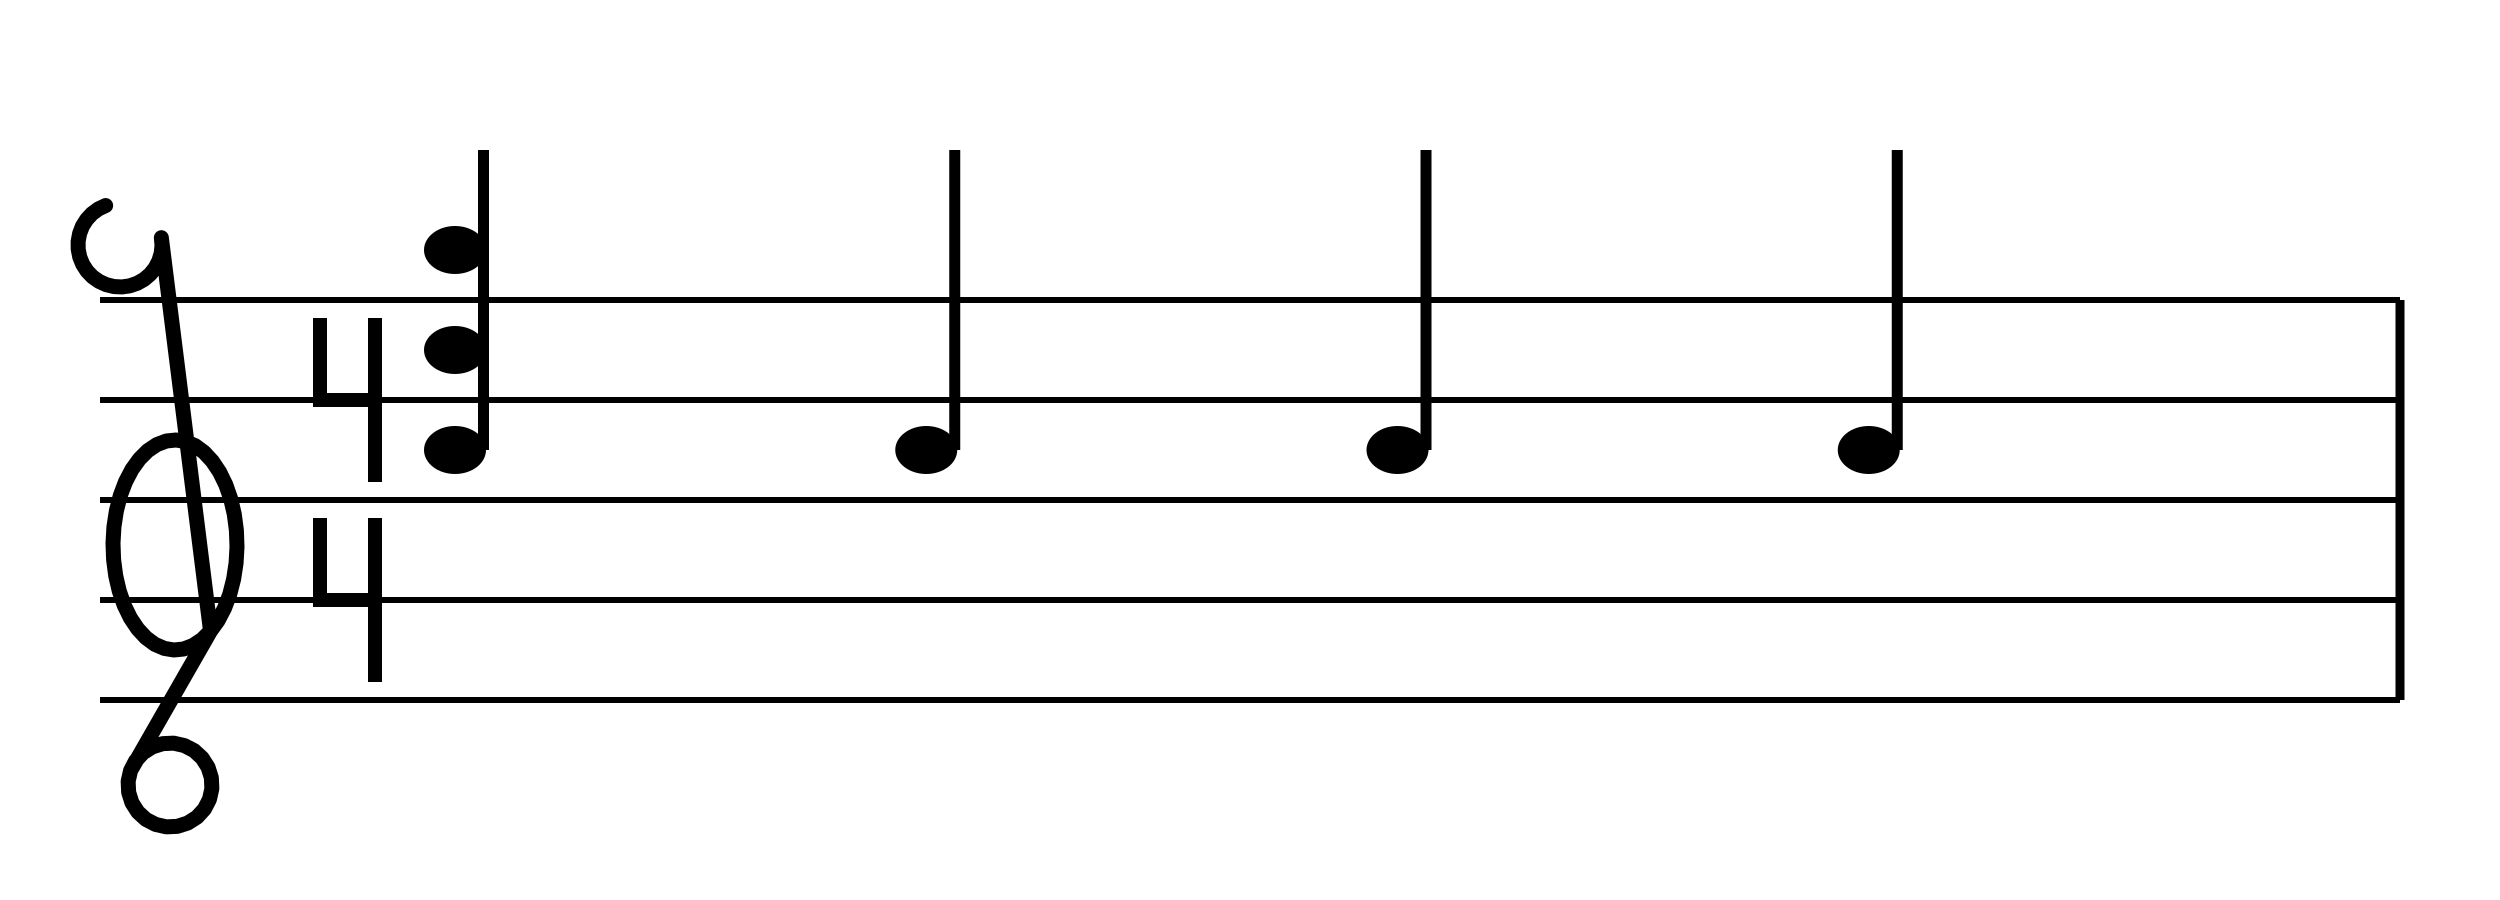
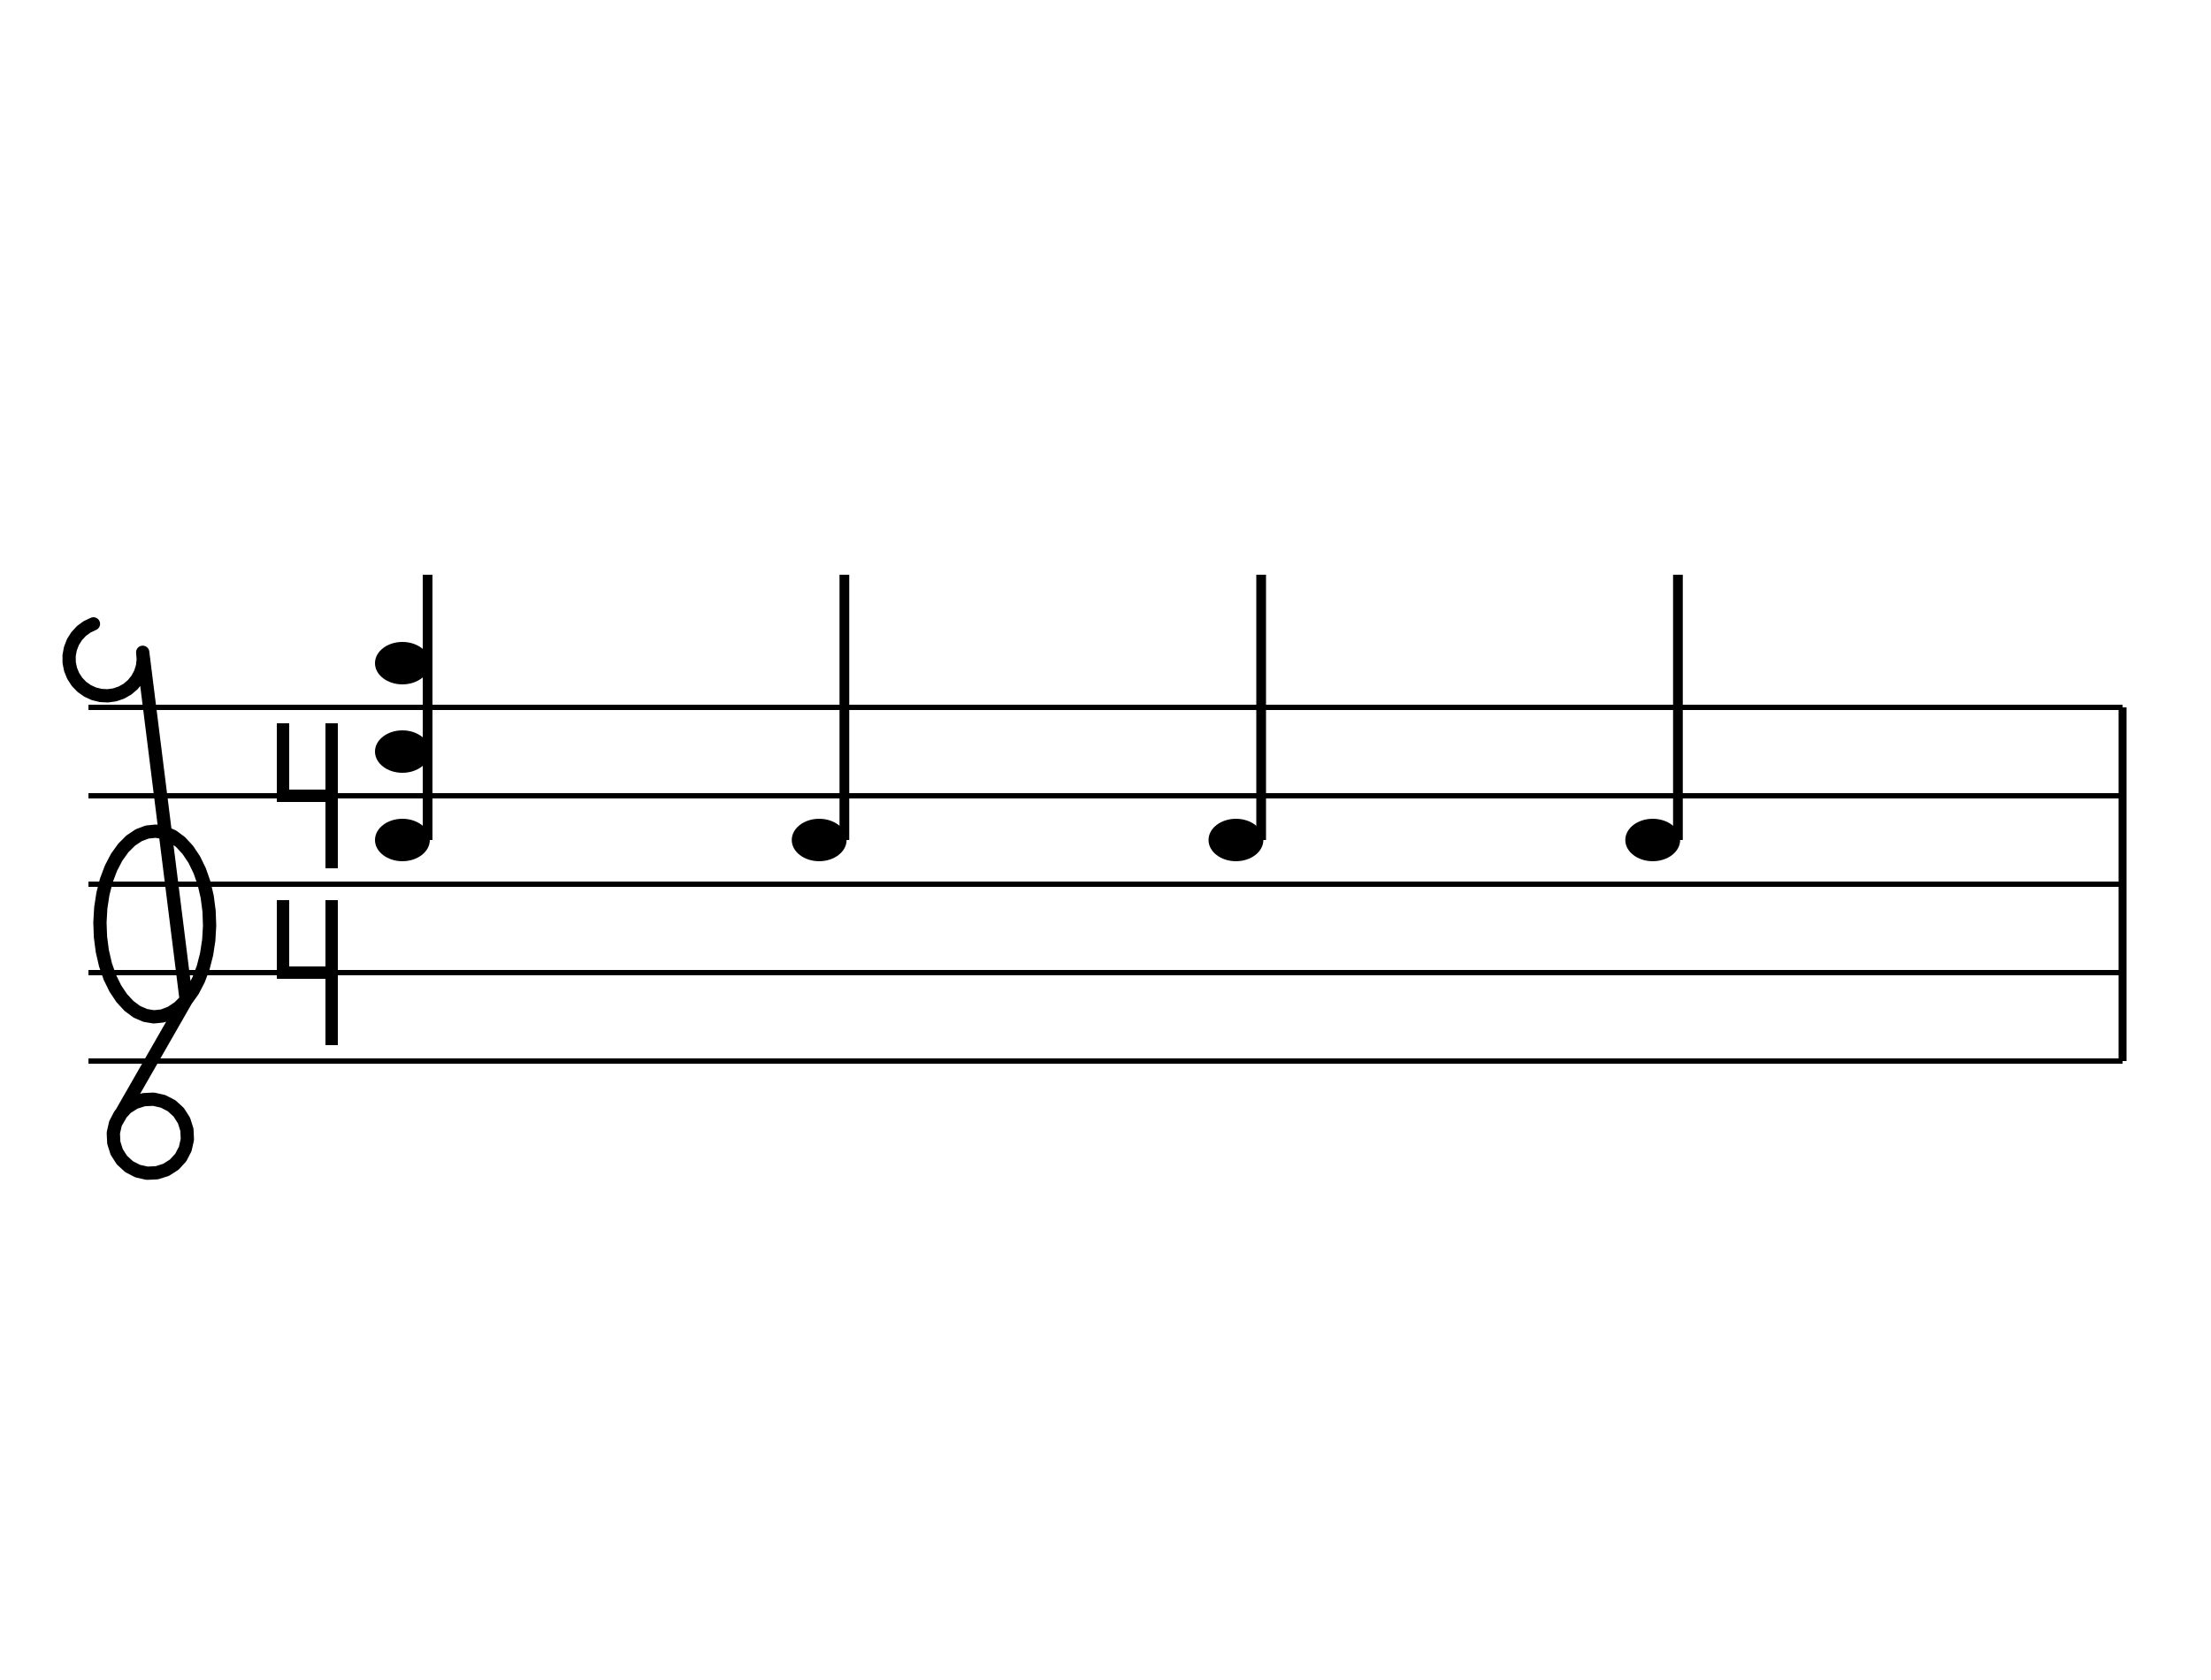
- <svg xmlns="http://www.w3.org/2000/svg" width="500.00" height="180.00" viewBox="0 0 500.00 180.00">
+ <svg xmlns="http://www.w3.org/2000/svg" width="500.00" height="380.00" viewBox="0 0 500.00 380.00">
  <g class="acorde-score">
    <g class="acorde-staff">
-       <line class="acorde-staff-line" x1="20.00" y1="140.00" x2="480.00" y2="140.00" stroke="black" stroke-width="1.20" />
-       <line class="acorde-staff-line" x1="20.00" y1="120.00" x2="480.00" y2="120.00" stroke="black" stroke-width="1.20" />
-       <line class="acorde-staff-line" x1="20.00" y1="100.00" x2="480.00" y2="100.00" stroke="black" stroke-width="1.20" />
-       <line class="acorde-staff-line" x1="20.00" y1="80.00" x2="480.00" y2="80.00" stroke="black" stroke-width="1.20" />
-       <line class="acorde-staff-line" x1="20.00" y1="60.00" x2="480.00" y2="60.00" stroke="black" stroke-width="1.20" />
+       <line class="acorde-staff-line" x1="20.00" y1="240.00" x2="480.00" y2="240.00" stroke="black" stroke-width="1.20" />
+       <line class="acorde-staff-line" x1="20.00" y1="220.00" x2="480.00" y2="220.00" stroke="black" stroke-width="1.20" />
+       <line class="acorde-staff-line" x1="20.00" y1="200.00" x2="480.00" y2="200.00" stroke="black" stroke-width="1.20" />
+       <line class="acorde-staff-line" x1="20.00" y1="180.00" x2="480.00" y2="180.00" stroke="black" stroke-width="1.20" />
+       <line class="acorde-staff-line" x1="20.00" y1="160.00" x2="480.00" y2="160.00" stroke="black" stroke-width="1.20" />
    </g>
-     <path class="acorde-clef acorde-clef-treble" d="M 26.11,154.13 L 27.12,152.18 L 28.60,150.57 L 30.45,149.39 L 32.54,148.73 L 34.73,148.63 L 36.87,149.11 L 38.82,150.12 L 40.43,151.60 L 41.61,153.45 L 42.27,155.54 L 42.37,157.73 L 41.89,159.87 L 40.88,161.82 L 39.40,163.43 L 37.55,164.61 L 35.46,165.27 L 33.27,165.37 L 31.13,164.89 L 29.18,163.88 L 27.57,162.40 L 26.39,160.55 L 25.73,158.46 L 25.63,156.27 L 26.11,154.13 L 42.11,126.20 L 43.61,124.11 L 44.90,121.64 L 45.95,118.86 L 46.72,115.84 L 47.21,112.65 L 47.40,109.37 L 47.28,106.08 L 46.86,102.86 L 46.15,99.79 L 45.16,96.95 L 43.92,94.41 L 42.46,92.23 L 40.82,90.46 L 39.04,89.14 L 37.15,88.32 L 35.22,88.00 L 33.27,88.20 L 31.37,88.92 L 29.56,90.13 L 27.89,91.80 L 26.39,93.89 L 25.10,96.36 L 24.05,99.14 L 23.28,102.16 L 22.79,105.35 L 22.60,108.63 L 22.72,111.92 L 23.14,115.14 L 23.85,118.21 L 24.84,121.05 L 26.08,123.59 L 27.54,125.77 L 29.18,127.54 L 30.96,128.86 L 32.85,129.68 L 34.78,130.00 L 36.73,129.80 L 38.63,129.08 L 40.44,127.87 L 42.11,126.20 L 32.27,47.54 L 32.40,49.12 L 32.23,50.70 L 31.76,52.21 L 31.02,53.62 L 30.03,54.85 L 28.82,55.88 L 27.44,56.66 L 25.94,57.17 L 24.37,57.39 L 22.78,57.31 L 21.24,56.93 L 19.80,56.27 L 18.51,55.36 L 17.41,54.21 L 16.55,52.88 L 15.95,51.41 L 15.64,49.85 L 15.63,48.27 L 15.92,46.71 L 16.49,45.23 L 17.34,43.89 L 18.42,42.72 L 19.69,41.79 L 21.13,41.11" fill="none" stroke="black" stroke-width="3.00" stroke-linecap="round" stroke-linejoin="round" />
+     <path class="acorde-clef acorde-clef-treble" d="M 26.11,254.13 L 27.12,252.18 L 28.60,250.57 L 30.45,249.39 L 32.54,248.73 L 34.73,248.63 L 36.87,249.11 L 38.82,250.12 L 40.43,251.60 L 41.61,253.45 L 42.27,255.54 L 42.37,257.73 L 41.89,259.87 L 40.88,261.82 L 39.40,263.43 L 37.55,264.61 L 35.46,265.27 L 33.27,265.37 L 31.13,264.89 L 29.18,263.88 L 27.57,262.40 L 26.39,260.55 L 25.73,258.46 L 25.63,256.27 L 26.11,254.13 L 42.11,226.20 L 43.61,224.11 L 44.90,221.64 L 45.95,218.86 L 46.72,215.84 L 47.21,212.65 L 47.40,209.37 L 47.28,206.08 L 46.86,202.86 L 46.15,199.79 L 45.16,196.95 L 43.92,194.41 L 42.46,192.23 L 40.82,190.46 L 39.04,189.14 L 37.15,188.32 L 35.22,188.00 L 33.27,188.20 L 31.37,188.92 L 29.56,190.13 L 27.89,191.80 L 26.39,193.89 L 25.10,196.36 L 24.05,199.14 L 23.28,202.16 L 22.79,205.35 L 22.60,208.63 L 22.72,211.92 L 23.14,215.14 L 23.85,218.21 L 24.84,221.05 L 26.08,223.59 L 27.54,225.77 L 29.18,227.54 L 30.96,228.86 L 32.85,229.68 L 34.78,230.00 L 36.73,229.80 L 38.63,229.08 L 40.44,227.87 L 42.11,226.20 L 32.27,147.54 L 32.40,149.12 L 32.23,150.70 L 31.76,152.21 L 31.02,153.62 L 30.03,154.85 L 28.82,155.88 L 27.44,156.66 L 25.94,157.17 L 24.37,157.39 L 22.78,157.31 L 21.24,156.93 L 19.80,156.27 L 18.51,155.36 L 17.41,154.21 L 16.55,152.88 L 15.95,151.41 L 15.64,149.85 L 15.63,148.27 L 15.92,146.71 L 16.49,145.23 L 17.34,143.89 L 18.42,142.72 L 19.69,141.79 L 21.13,141.11" fill="none" stroke="black" stroke-width="3.00" stroke-linecap="round" stroke-linejoin="round" />
    <g class="acorde-time-sig">
-       <line x1="75.00" y1="65.00" x2="75.00" y2="80.00" stroke="black" stroke-width="2.80" stroke-linecap="square" />
-       <line x1="75.00" y1="80.00" x2="75.00" y2="95.00" stroke="black" stroke-width="2.80" stroke-linecap="square" />
-       <line x1="64.00" y1="65.00" x2="64.00" y2="80.00" stroke="black" stroke-width="2.80" stroke-linecap="square" />
-       <line x1="64.00" y1="80.00" x2="75.00" y2="80.00" stroke="black" stroke-width="2.80" stroke-linecap="square" />
-       <line x1="75.00" y1="105.00" x2="75.00" y2="120.00" stroke="black" stroke-width="2.80" stroke-linecap="square" />
-       <line x1="75.00" y1="120.00" x2="75.00" y2="135.00" stroke="black" stroke-width="2.80" stroke-linecap="square" />
-       <line x1="64.00" y1="105.00" x2="64.00" y2="120.00" stroke="black" stroke-width="2.80" stroke-linecap="square" />
-       <line x1="64.00" y1="120.00" x2="75.00" y2="120.00" stroke="black" stroke-width="2.80" stroke-linecap="square" />
+       <line x1="75.00" y1="165.00" x2="75.00" y2="180.00" stroke="black" stroke-width="2.80" stroke-linecap="square" />
+       <line x1="75.00" y1="180.00" x2="75.00" y2="195.00" stroke="black" stroke-width="2.80" stroke-linecap="square" />
+       <line x1="64.00" y1="165.00" x2="64.00" y2="180.00" stroke="black" stroke-width="2.80" stroke-linecap="square" />
+       <line x1="64.00" y1="180.00" x2="75.00" y2="180.00" stroke="black" stroke-width="2.80" stroke-linecap="square" />
+       <line x1="75.00" y1="205.00" x2="75.00" y2="220.00" stroke="black" stroke-width="2.80" stroke-linecap="square" />
+       <line x1="75.00" y1="220.00" x2="75.00" y2="235.00" stroke="black" stroke-width="2.80" stroke-linecap="square" />
+       <line x1="64.00" y1="205.00" x2="64.00" y2="220.00" stroke="black" stroke-width="2.80" stroke-linecap="square" />
+       <line x1="64.00" y1="220.00" x2="75.00" y2="220.00" stroke="black" stroke-width="2.80" stroke-linecap="square" />
    </g>
    <g class="acorde-measure">
      <g class="acorde-note">
-         <ellipse class="acorde-notehead" cx="91.00" cy="90.00" rx="6.20" ry="4.80" fill="black" />
-         <ellipse class="acorde-notehead" cx="91.00" cy="70.00" rx="6.20" ry="4.80" fill="black" />
-         <ellipse class="acorde-notehead" cx="91.00" cy="50.00" rx="6.20" ry="4.80" fill="black" />
-         <line class="acorde-stem" x1="96.70" y1="90.00" x2="96.70" y2="30.00" stroke="black" stroke-width="2.20" />
+         <ellipse class="acorde-notehead" cx="91.00" cy="190.00" rx="6.20" ry="4.80" fill="black" />
+         <ellipse class="acorde-notehead" cx="91.00" cy="170.00" rx="6.20" ry="4.80" fill="black" />
+         <ellipse class="acorde-notehead" cx="91.00" cy="150.00" rx="6.20" ry="4.80" fill="black" />
+         <line class="acorde-stem" x1="96.70" y1="190.00" x2="96.70" y2="130.00" stroke="black" stroke-width="2.20" />
      </g>
      <g class="acorde-note">
-         <ellipse class="acorde-notehead" cx="185.25" cy="90.00" rx="6.20" ry="4.80" fill="black" />
-         <line class="acorde-stem" x1="190.95" y1="90.00" x2="190.95" y2="30.00" stroke="black" stroke-width="2.20" />
+         <ellipse class="acorde-notehead" cx="185.25" cy="190.00" rx="6.20" ry="4.80" fill="black" />
+         <line class="acorde-stem" x1="190.95" y1="190.00" x2="190.95" y2="130.00" stroke="black" stroke-width="2.20" />
      </g>
      <g class="acorde-note">
-         <ellipse class="acorde-notehead" cx="279.50" cy="90.00" rx="6.20" ry="4.80" fill="black" />
-         <line class="acorde-stem" x1="285.20" y1="90.00" x2="285.20" y2="30.00" stroke="black" stroke-width="2.20" />
+         <ellipse class="acorde-notehead" cx="279.50" cy="190.00" rx="6.20" ry="4.80" fill="black" />
+         <line class="acorde-stem" x1="285.20" y1="190.00" x2="285.20" y2="130.00" stroke="black" stroke-width="2.20" />
      </g>
      <g class="acorde-note">
-         <ellipse class="acorde-notehead" cx="373.75" cy="90.00" rx="6.20" ry="4.80" fill="black" />
-         <line class="acorde-stem" x1="379.45" y1="90.00" x2="379.45" y2="30.00" stroke="black" stroke-width="2.20" />
+         <ellipse class="acorde-notehead" cx="373.75" cy="190.00" rx="6.20" ry="4.80" fill="black" />
+         <line class="acorde-stem" x1="379.45" y1="190.00" x2="379.45" y2="130.00" stroke="black" stroke-width="2.20" />
      </g>
    </g>
-     <line class="acorde-barline" x1="480.00" y1="60.00" x2="480.00" y2="140.00" stroke="black" stroke-width="1.80" />
+     <line class="acorde-barline" x1="480.00" y1="160.00" x2="480.00" y2="240.00" stroke="black" stroke-width="1.80" />
  </g>
</svg>
